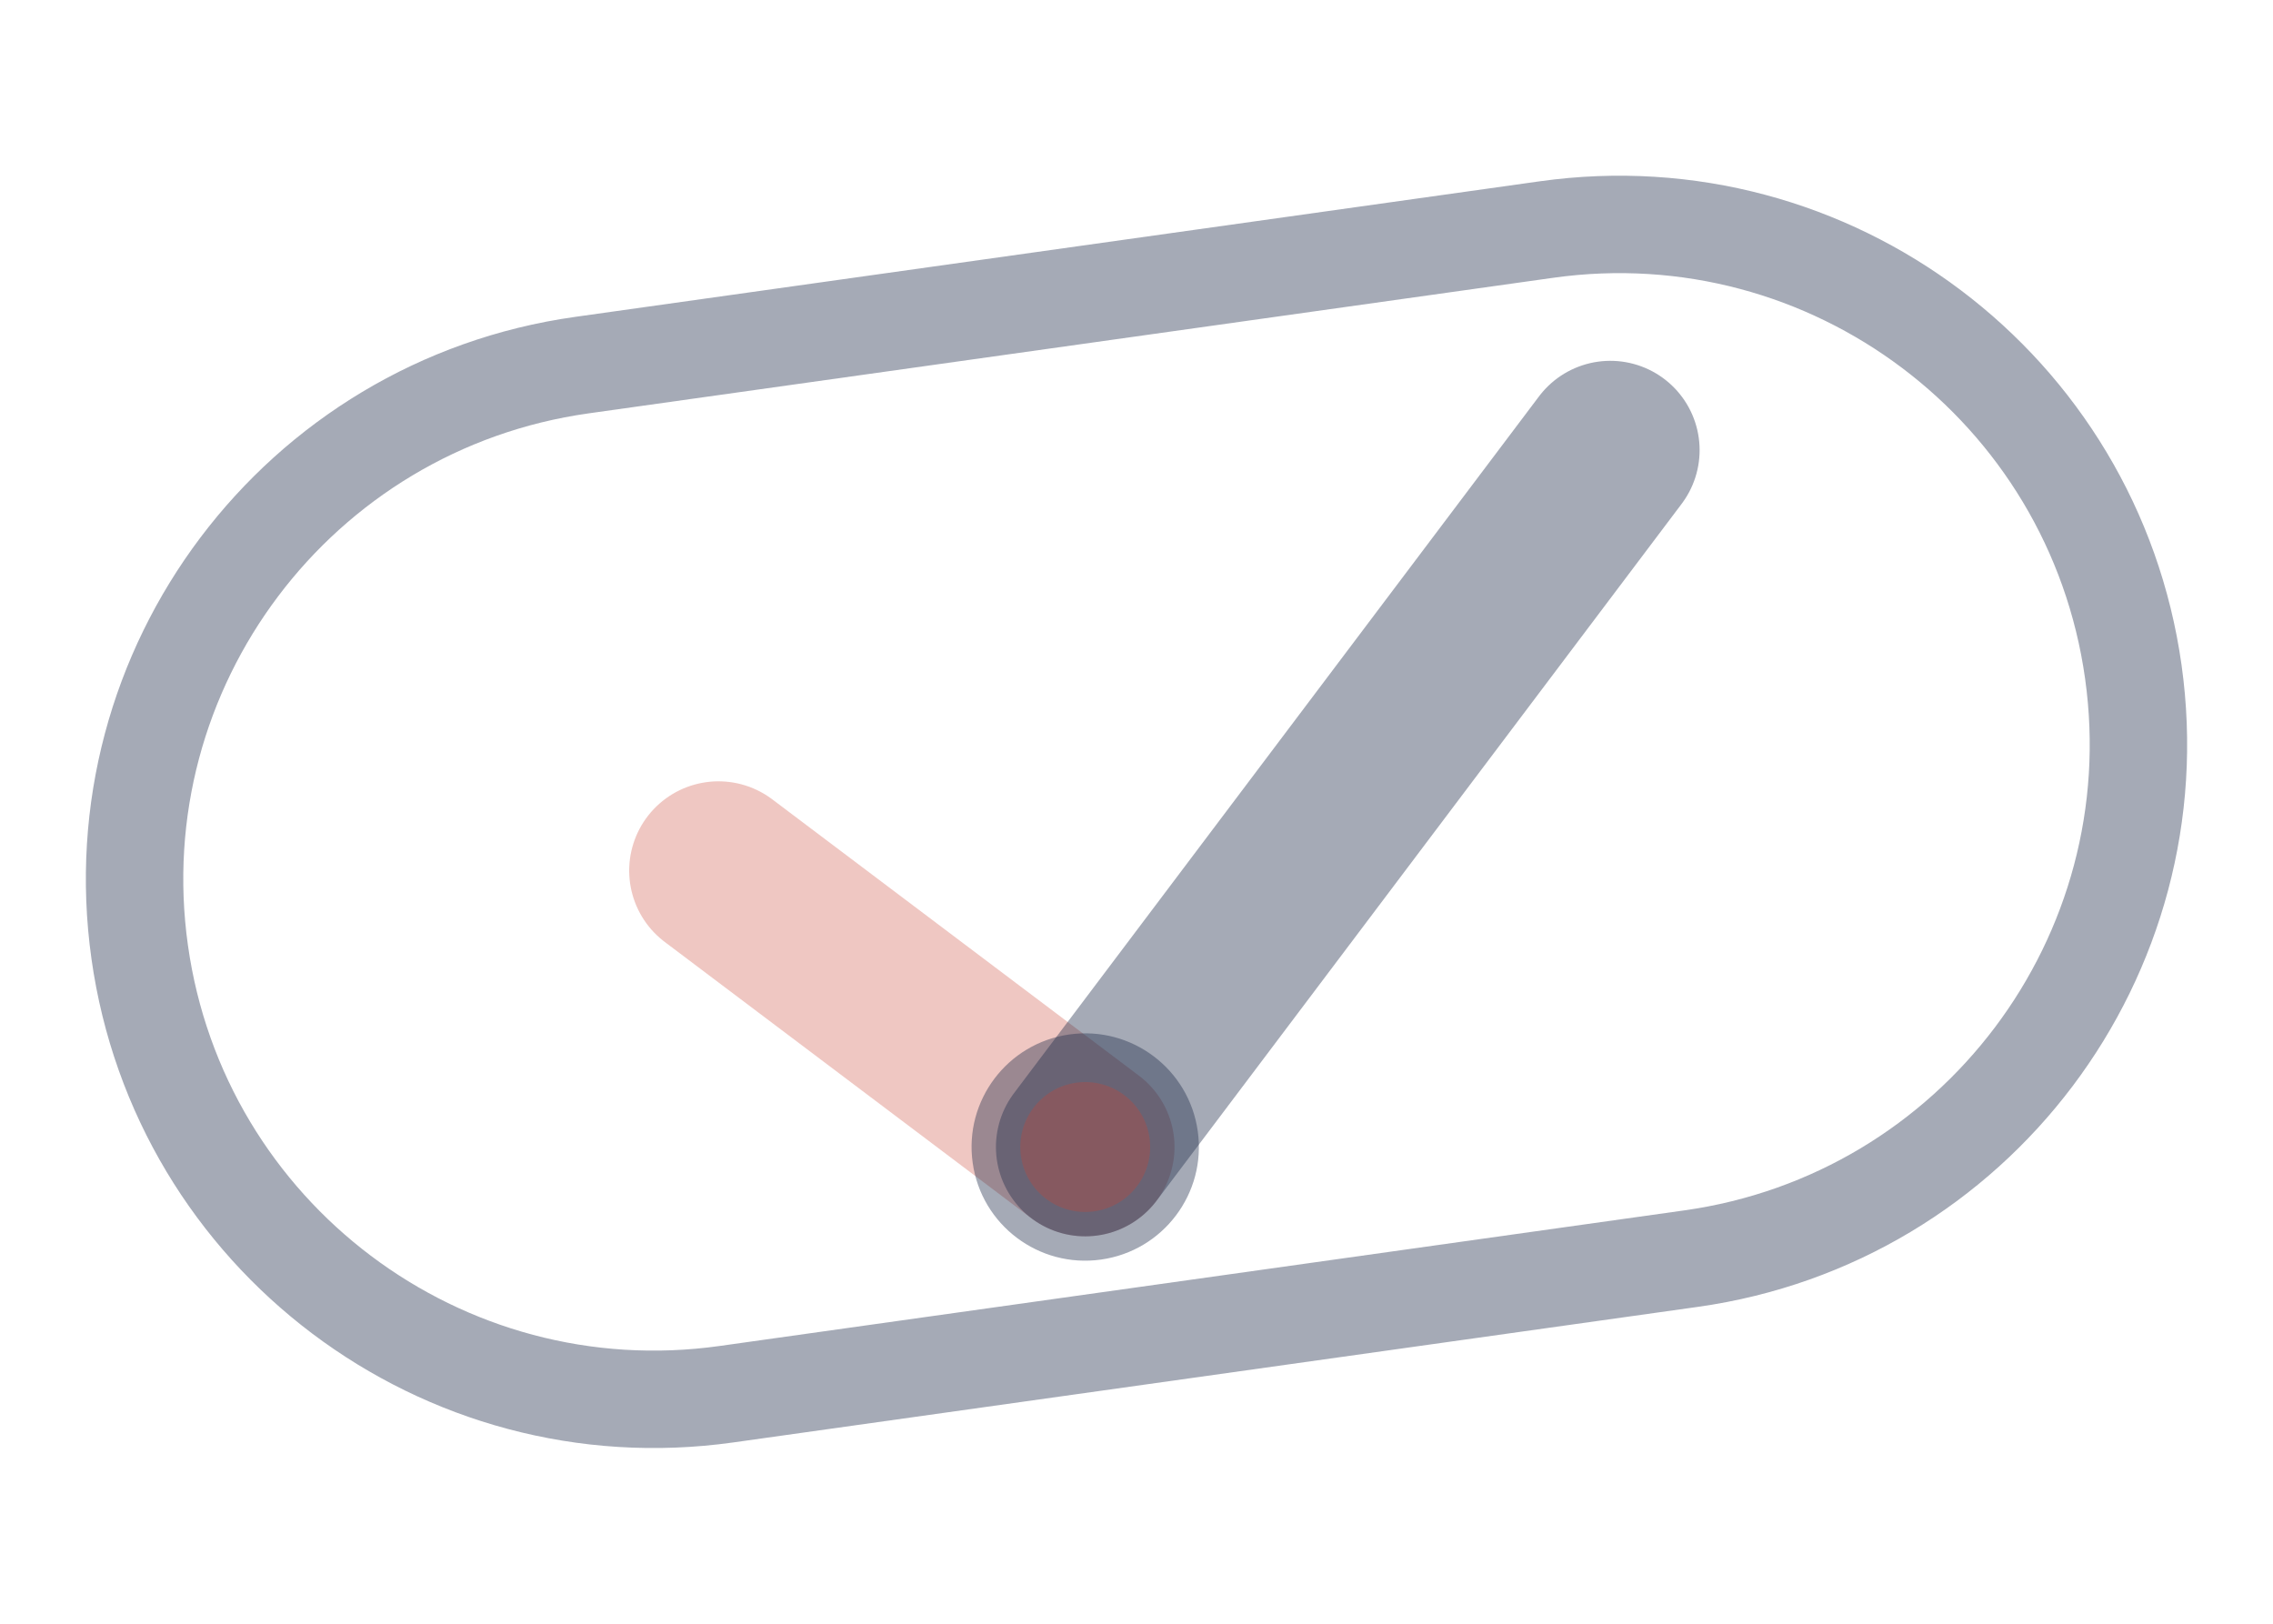
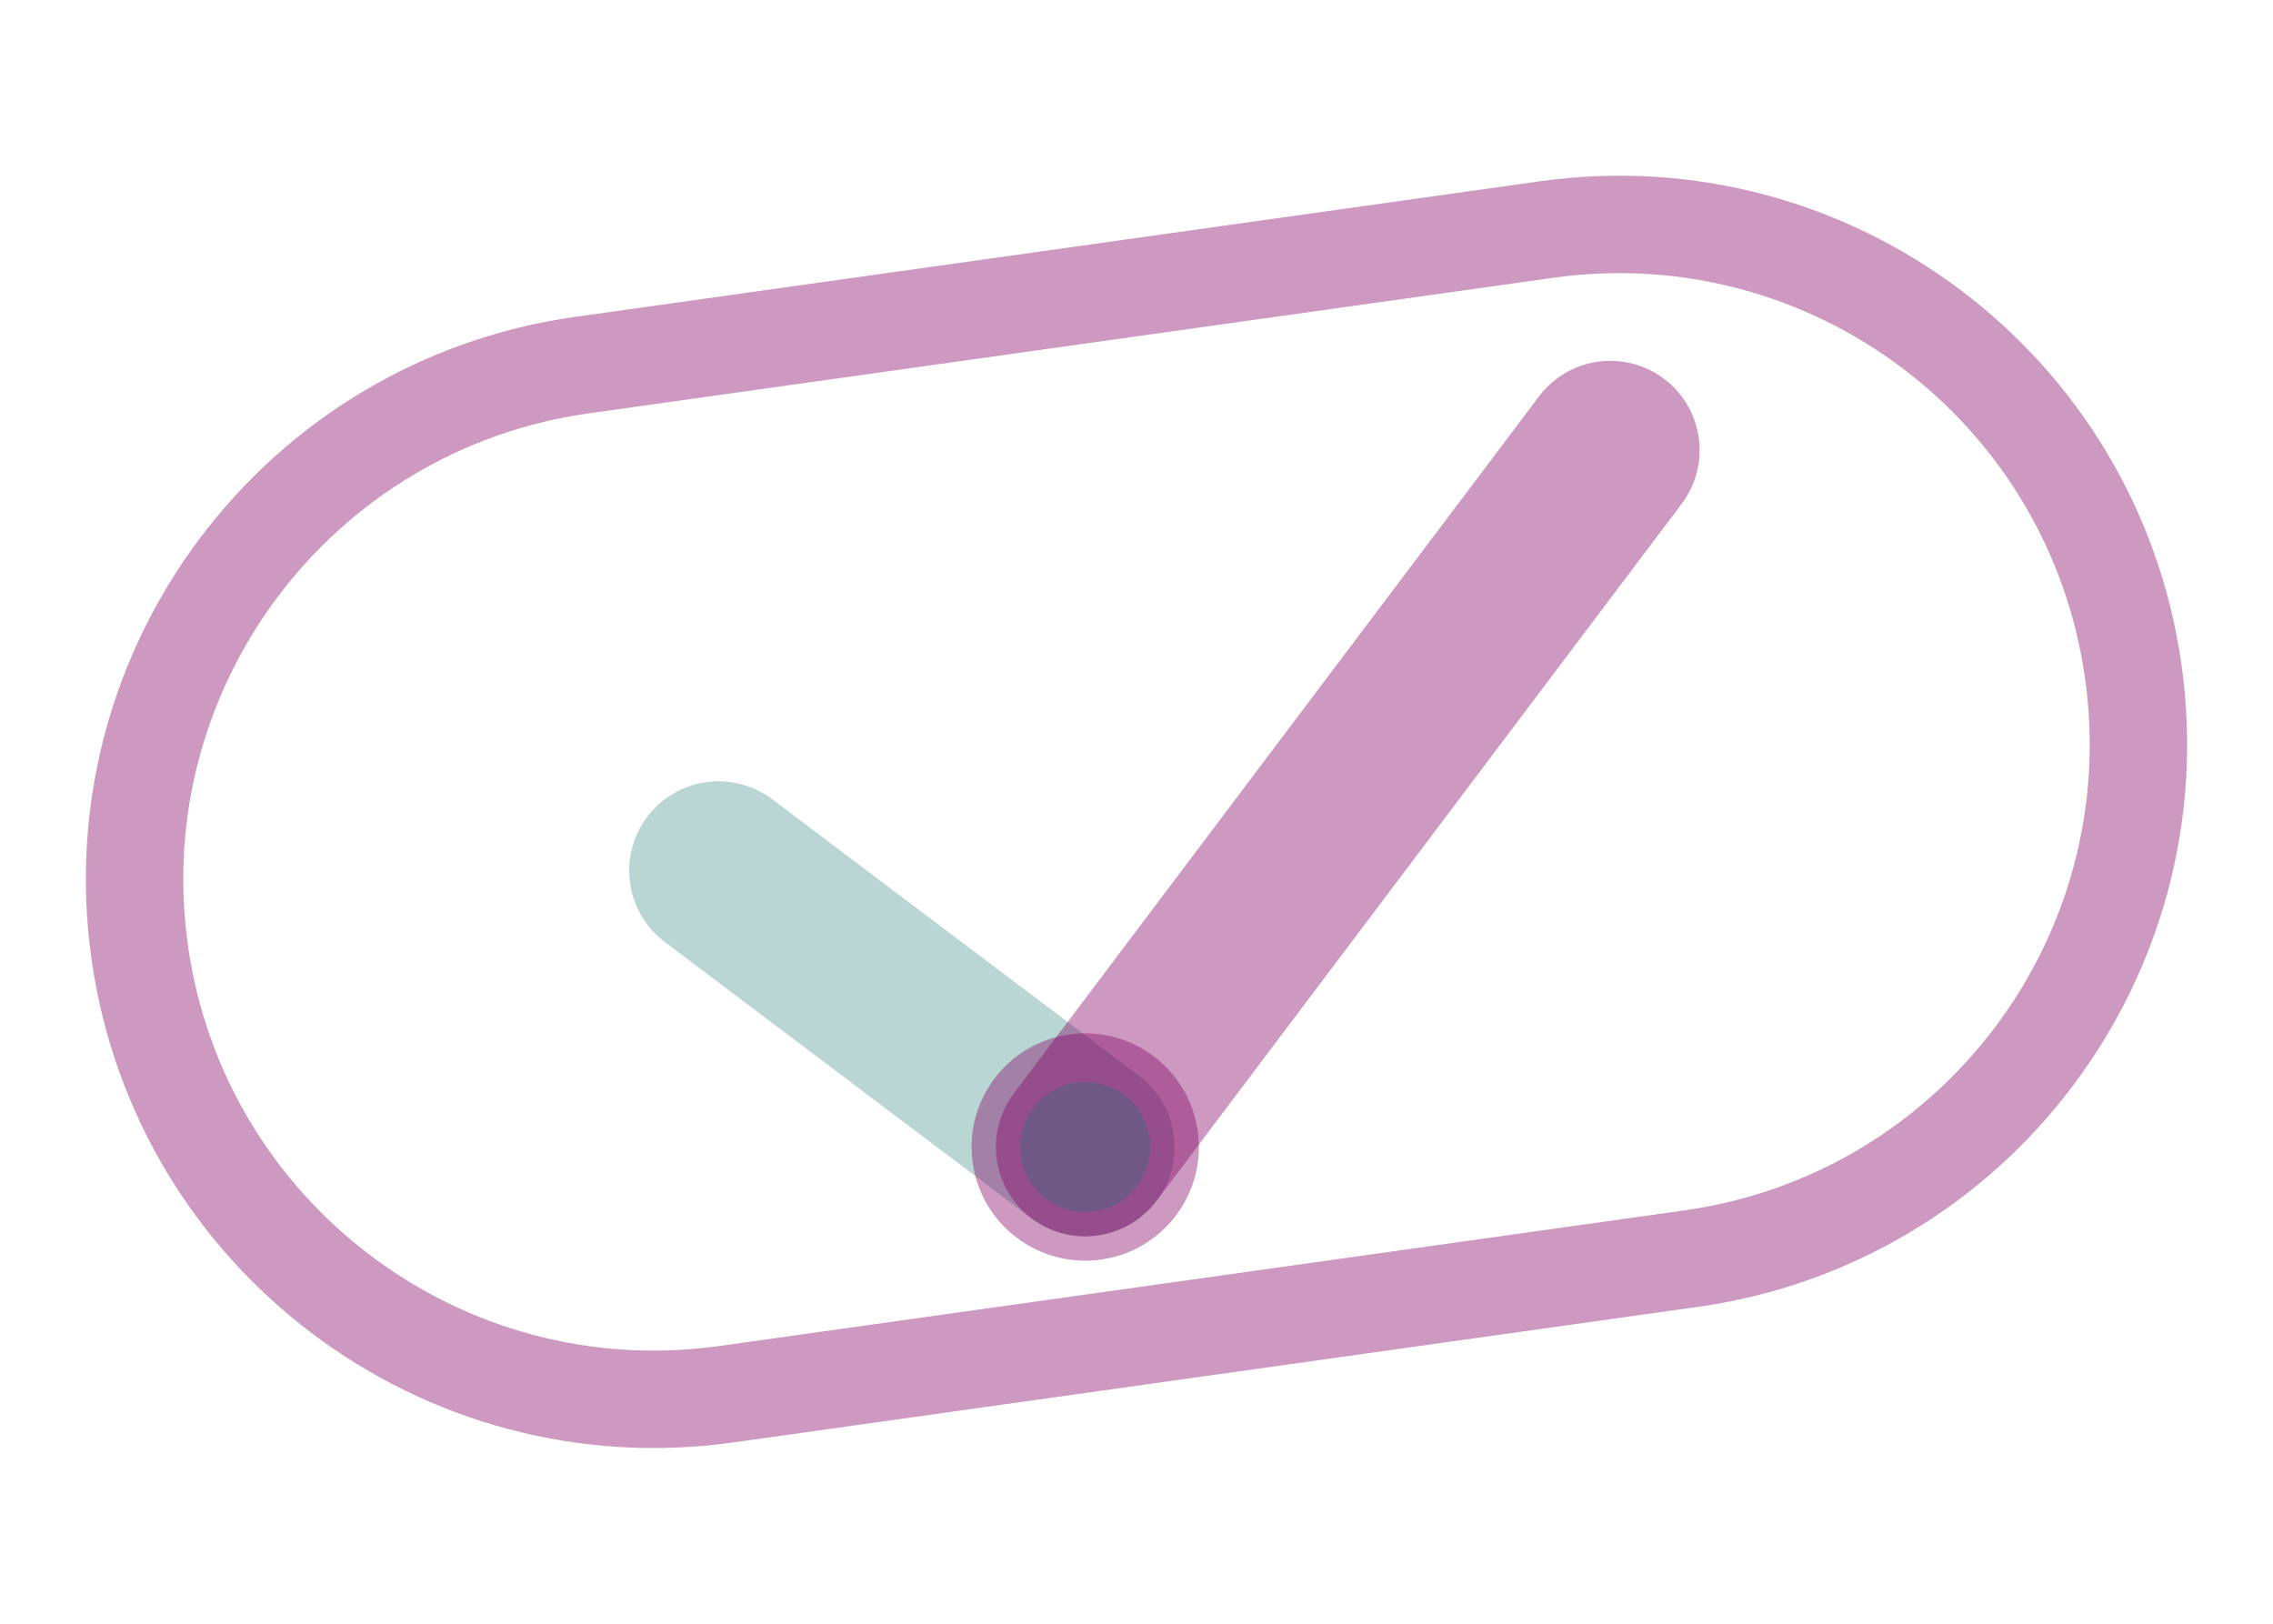
<svg xmlns="http://www.w3.org/2000/svg" viewBox="0 0 140 100">
  <g transform="rotate(-8 70 50)">
-     <rect x="8" y="18" width="124" height="64" rx="32" fill="none" stroke="#1e2b4a" stroke-opacity="0.4" stroke-width="6" />
-     <path d="M 44 50 L 64 70" fill="none" stroke="#c94434" stroke-opacity="0.3" stroke-width="11" stroke-linecap="round" />
-     <path d="M 64 70 L 102 32" fill="none" stroke="#1e2b4a" stroke-opacity="0.4" stroke-width="11" stroke-linecap="round" />
-     <circle cx="64" cy="70" r="7" fill="#1e2b4a" fill-opacity="0.4" />
-     <circle cx="64" cy="70" r="4" fill="#c94434" fill-opacity="0.3" />
+     <rect x="8" y="18" width="124" height="64" rx="32" fill="none" stroke="#820263" stroke-opacity="0.4" stroke-width="6" />
+     <path d="M 44 50 L 64 70" fill="none" stroke="#17726e" stroke-opacity="0.3" stroke-width="11" stroke-linecap="round" />
+     <path d="M 64 70 L 102 32" fill="none" stroke="#820263" stroke-opacity="0.4" stroke-width="11" stroke-linecap="round" />
+     <circle cx="64" cy="70" r="7" fill="#820263" fill-opacity="0.4" />
+     <circle cx="64" cy="70" r="4" fill="#17726e" fill-opacity="0.3" />
  </g>
</svg>
